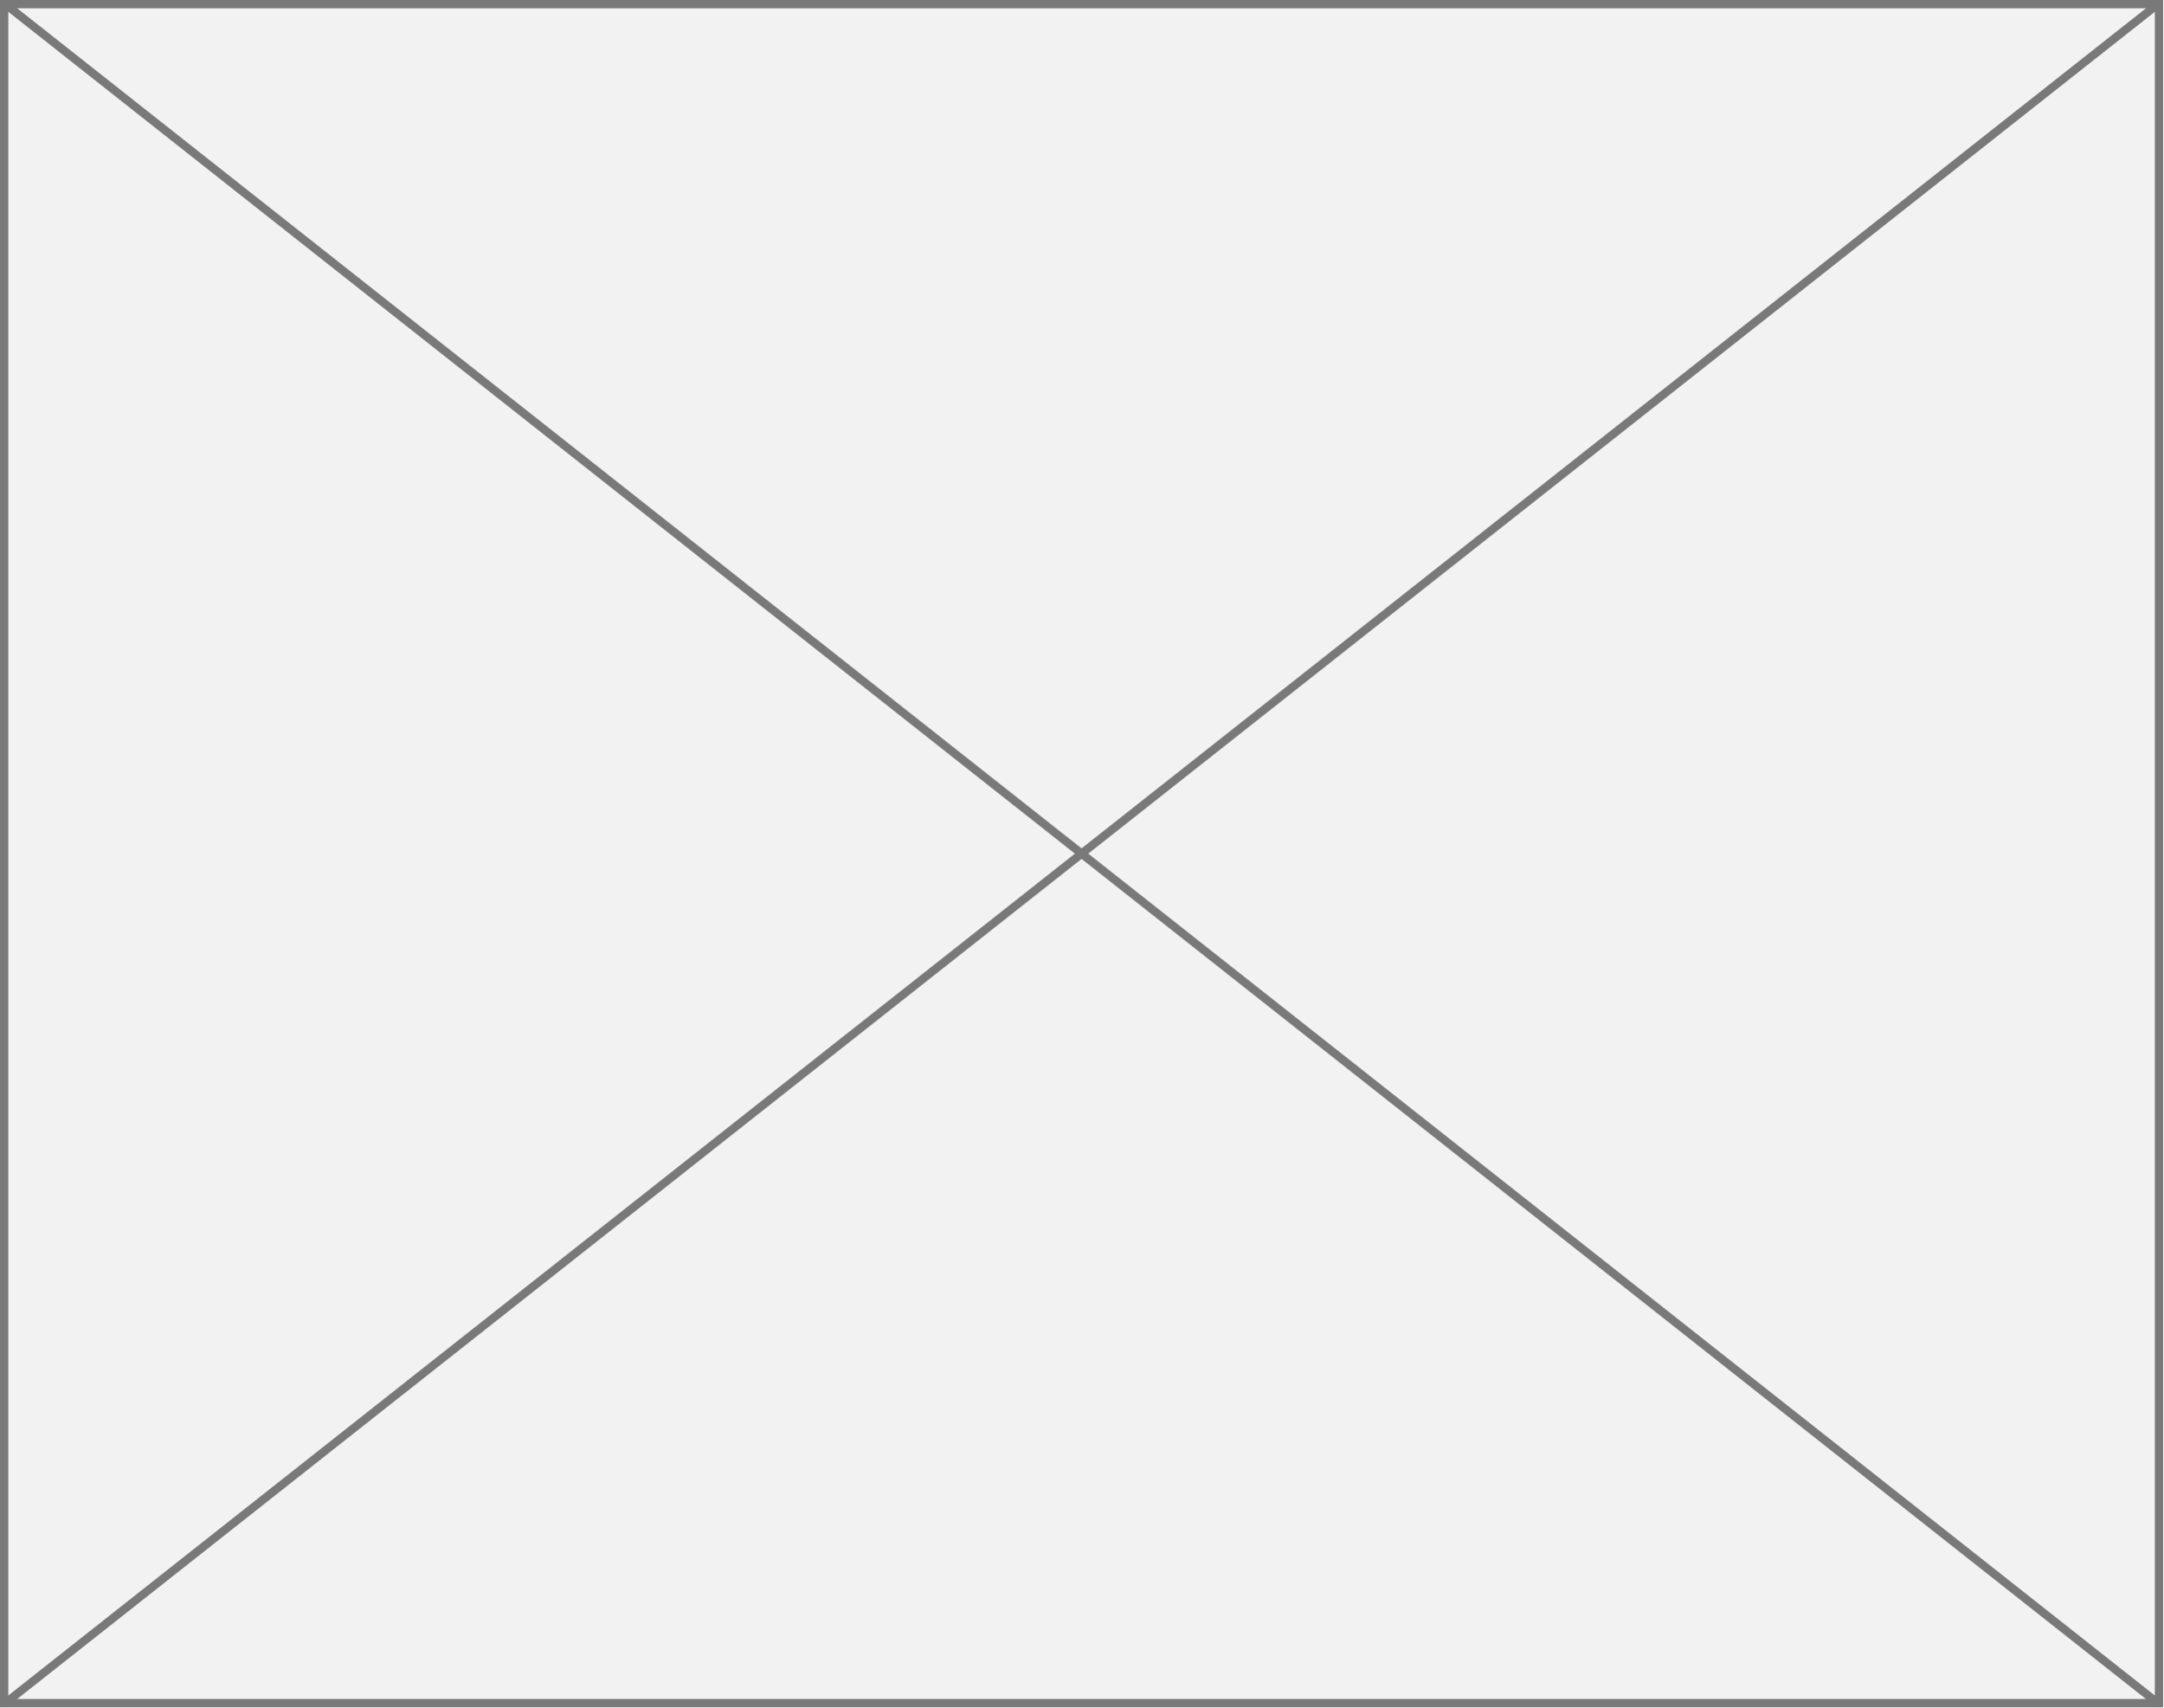
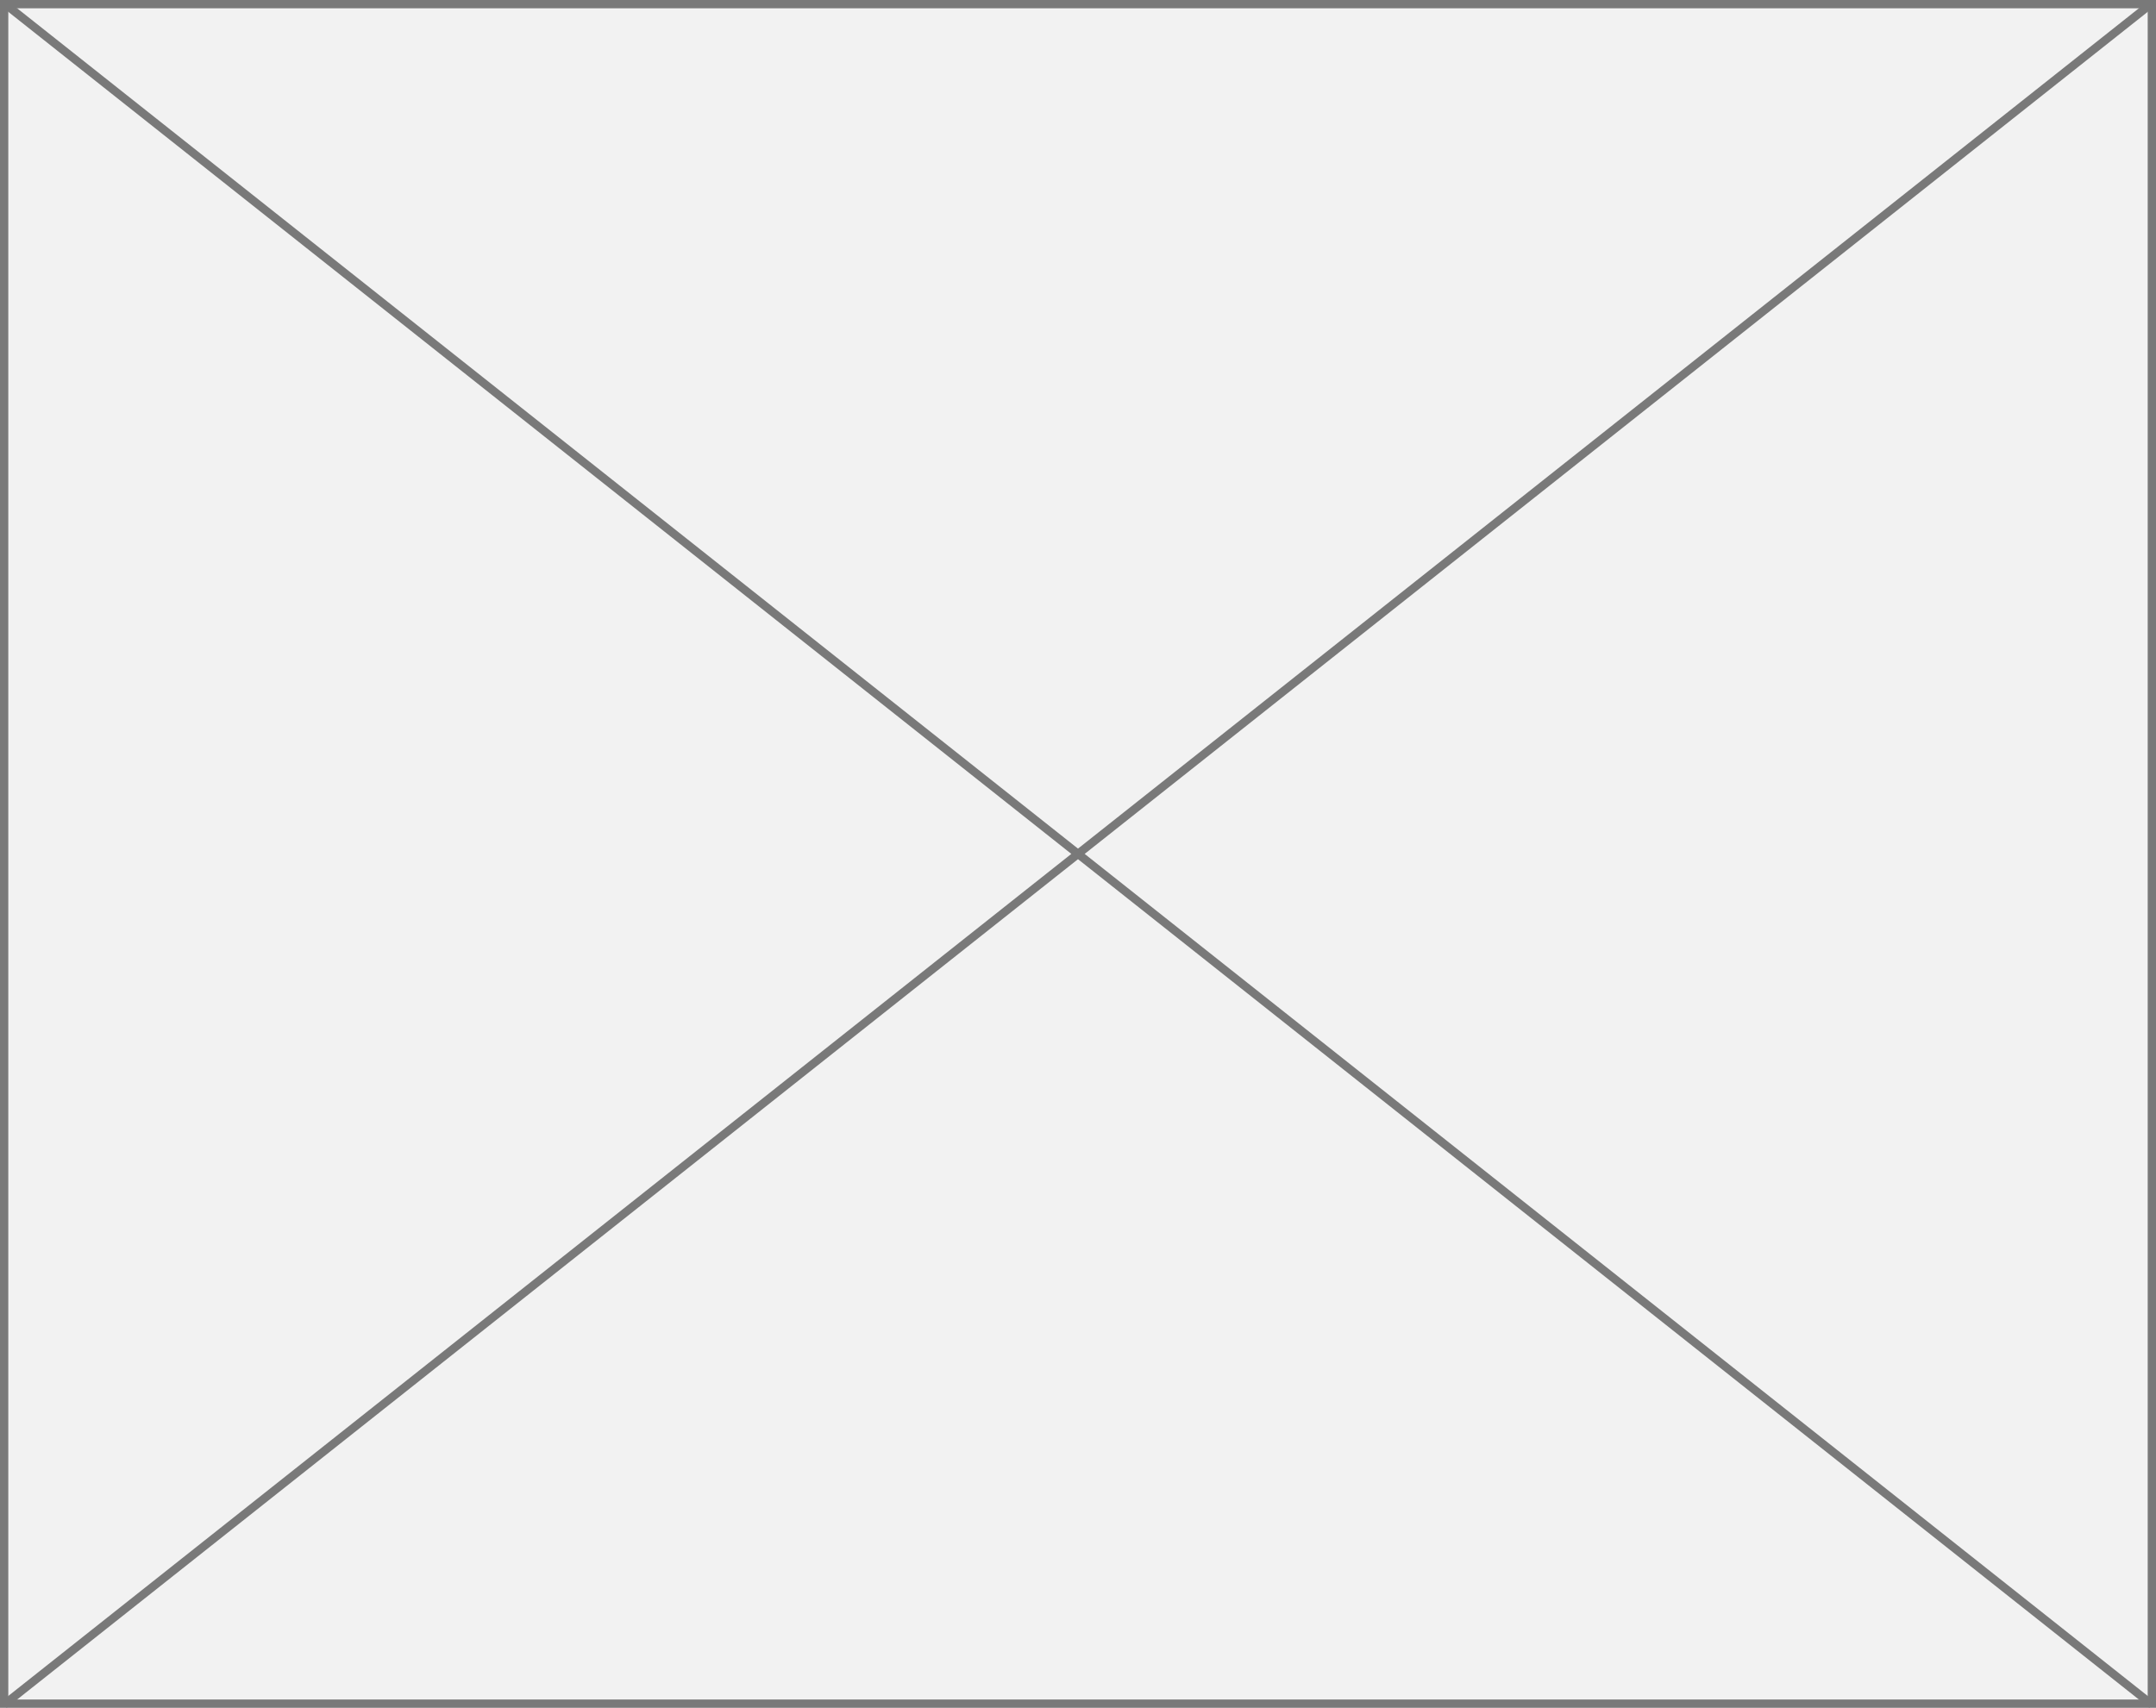
- <svg xmlns="http://www.w3.org/2000/svg" version="1.1" width="261px" height="206px">
-   <g transform="matrix(1 0 0 1 -809 -1109 )">
-     <path d="M 809.5 1109.5  L 1069.5 1109.5  L 1069.5 1314.5  L 809.5 1314.5  L 809.5 1109.5  Z " fill-rule="nonzero" fill="#f2f2f2" stroke="none" />
-     <path d="M 809.5 1109.5  L 1069.5 1109.5  L 1069.5 1314.5  L 809.5 1314.5  L 809.5 1109.5  Z " stroke-width="1" stroke="#797979" fill="none" />
-     <path d="M 809.497 1109.392  L 1069.503 1314.608  M 1069.503 1109.392  L 809.497 1314.608  " stroke-width="1" stroke="#797979" fill="none" />
+ <svg xmlns="http://www.w3.org/2000/svg" version="1.1" width="260px" height="206px">
+   <g transform="matrix(1 0 0 1 -1087 -1326 )">
+     <path d="M 1087.5 1326.5  L 1346.5 1326.5  L 1346.5 1531.5  L 1087.5 1531.5  L 1087.5 1326.5  Z " fill-rule="nonzero" fill="#f2f2f2" stroke="none" />
+     <path d="M 1087.5 1326.5  L 1346.5 1326.5  L 1346.5 1531.5  L 1087.5 1531.5  L 1087.5 1326.5  Z " stroke-width="1" stroke="#797979" fill="none" />
+     <path d="M 1087.495 1326.392  L 1346.505 1531.608  M 1346.505 1326.392  L 1087.495 1531.608  " stroke-width="1" stroke="#797979" fill="none" />
  </g>
</svg>
